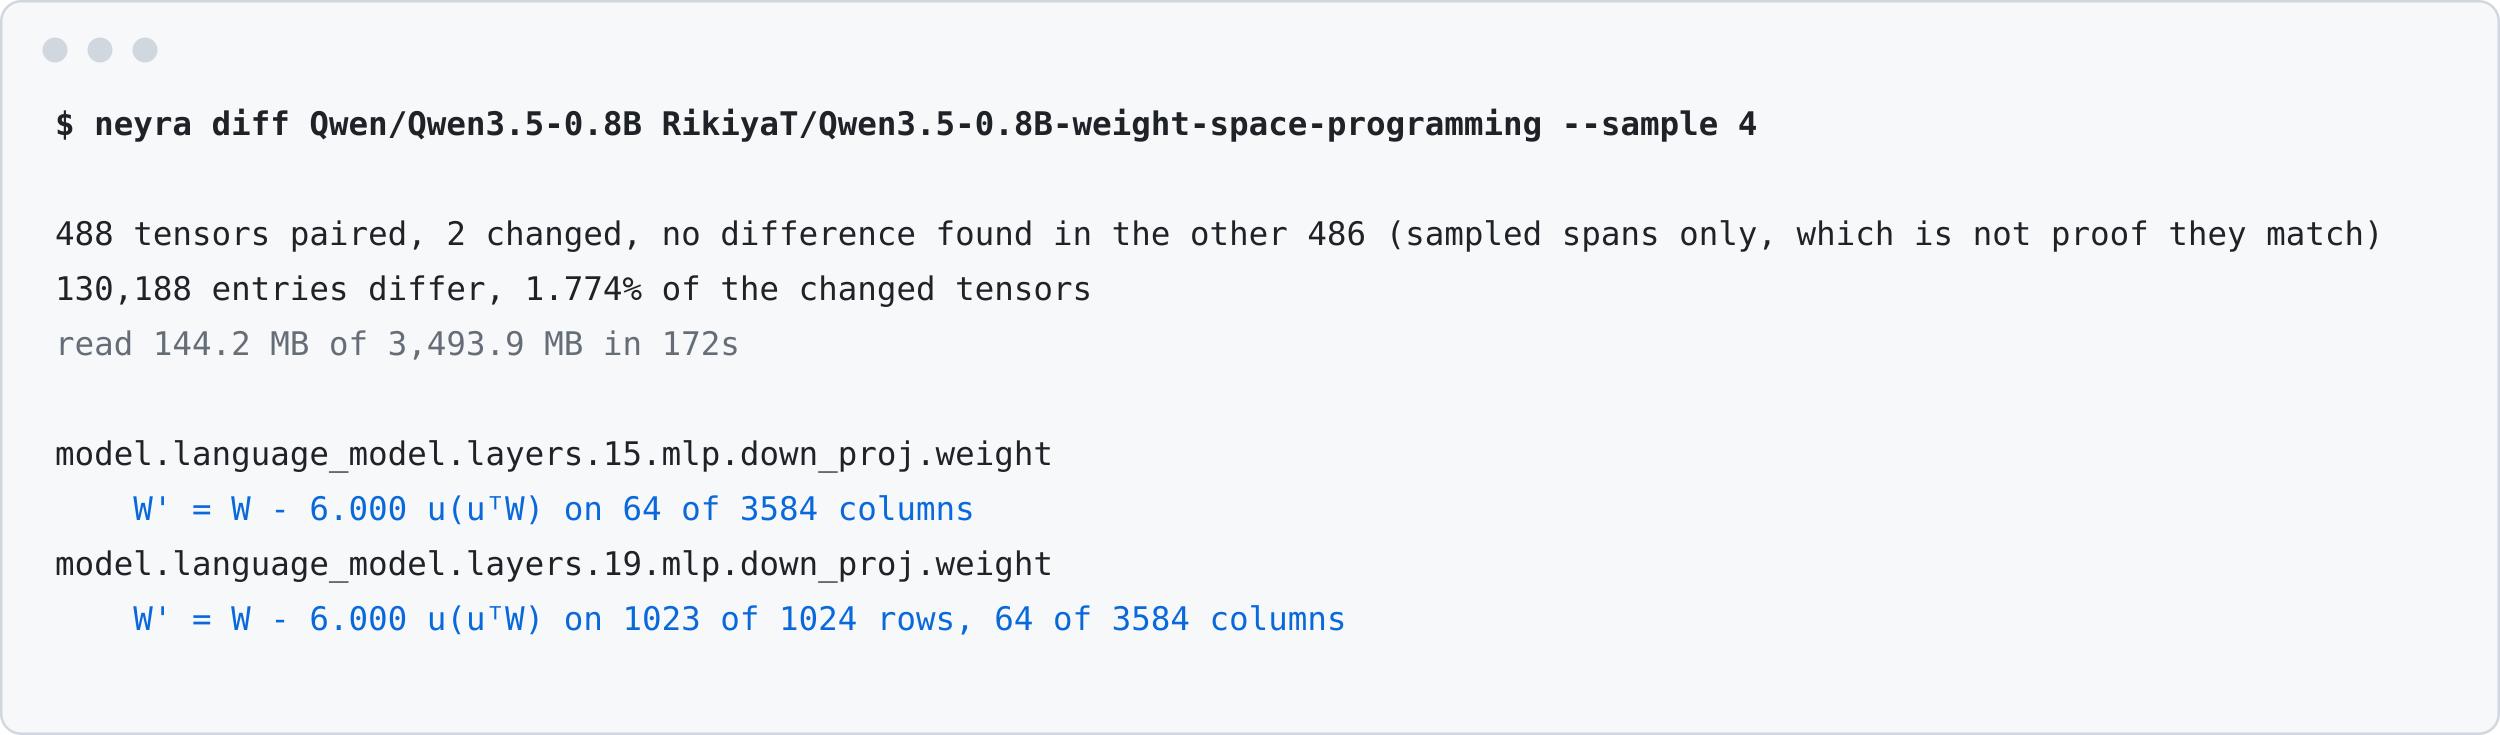
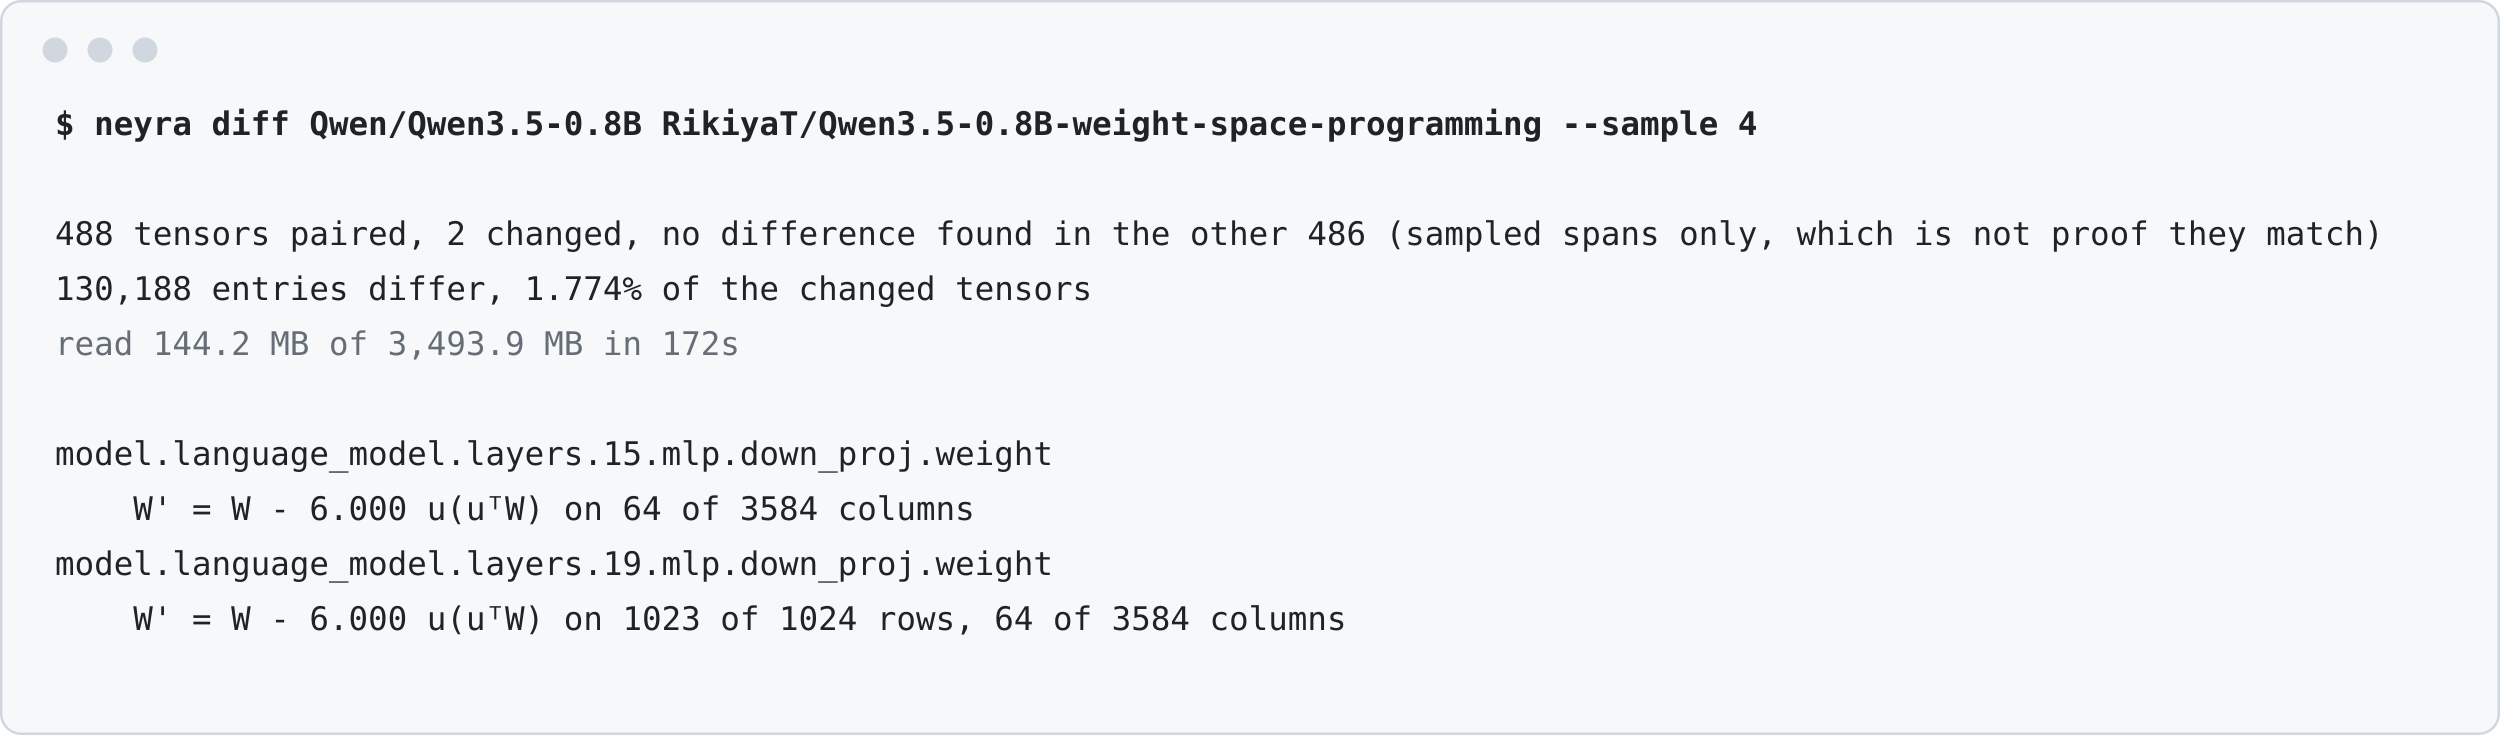
<svg xmlns="http://www.w3.org/2000/svg" viewBox="0 0 1000 294" role="img" aria-label="neyra diff recovering a published edit from a 4 percent read">
  <rect x=".5" y=".5" width="999" height="293" rx="8" fill="#f6f8fa" stroke="#d0d7de" />
  <circle cx="22" cy="20" r="5" fill="#d0d7de" />
  <circle cx="40" cy="20" r="5" fill="#d0d7de" />
  <circle cx="58" cy="20" r="5" fill="#d0d7de" />
  <text x="22" y="54" xml:space="preserve" font-family="ui-monospace,SFMono-Regular,Menlo,Consolas,monospace" font-size="13" font-weight="600" fill="#1f2328">$ neyra diff Qwen/Qwen3.5-0.8B RikiyaT/Qwen3.5-0.8B-weight-space-programming --sample 4</text>
  <text x="22" y="98" xml:space="preserve" font-family="ui-monospace,SFMono-Regular,Menlo,Consolas,monospace" font-size="13" fill="#1f2328">488 tensors paired, 2 changed, no difference found in the other 486 (sampled spans only, which is not proof they match)</text>
  <text x="22" y="120" xml:space="preserve" font-family="ui-monospace,SFMono-Regular,Menlo,Consolas,monospace" font-size="13" fill="#1f2328">130,188 entries differ, 1.774% of the changed tensors</text>
  <text x="22" y="142" xml:space="preserve" font-family="ui-monospace,SFMono-Regular,Menlo,Consolas,monospace" font-size="13" fill="#656d76">read 144.2 MB of 3,493.9 MB in 172s</text>
  <text x="22" y="186" xml:space="preserve" font-family="ui-monospace,SFMono-Regular,Menlo,Consolas,monospace" font-size="13" fill="#1f2328">model.language_model.layers.15.mlp.down_proj.weight</text>
-   <text x="22" y="208" xml:space="preserve" font-family="ui-monospace,SFMono-Regular,Menlo,Consolas,monospace" font-size="13" fill="#0969da">    W' = W - 6.000 u(uᵀW) on 64 of 3584 columns</text>
+   <text x="22" y="208" xml:space="preserve" font-family="ui-monospace,SFMono-Regular,Menlo,Consolas,monospace" font-size="13" fill="#1f2328">    W' = W - 6.000 u(uᵀW) on 64 of 3584 columns</text>
  <text x="22" y="230" xml:space="preserve" font-family="ui-monospace,SFMono-Regular,Menlo,Consolas,monospace" font-size="13" fill="#1f2328">model.language_model.layers.19.mlp.down_proj.weight</text>
-   <text x="22" y="252" xml:space="preserve" font-family="ui-monospace,SFMono-Regular,Menlo,Consolas,monospace" font-size="13" fill="#0969da">    W' = W - 6.000 u(uᵀW) on 1023 of 1024 rows, 64 of 3584 columns</text>
+   <text x="22" y="252" xml:space="preserve" font-family="ui-monospace,SFMono-Regular,Menlo,Consolas,monospace" font-size="13" fill="#1f2328">    W' = W - 6.000 u(uᵀW) on 1023 of 1024 rows, 64 of 3584 columns</text>
</svg>
